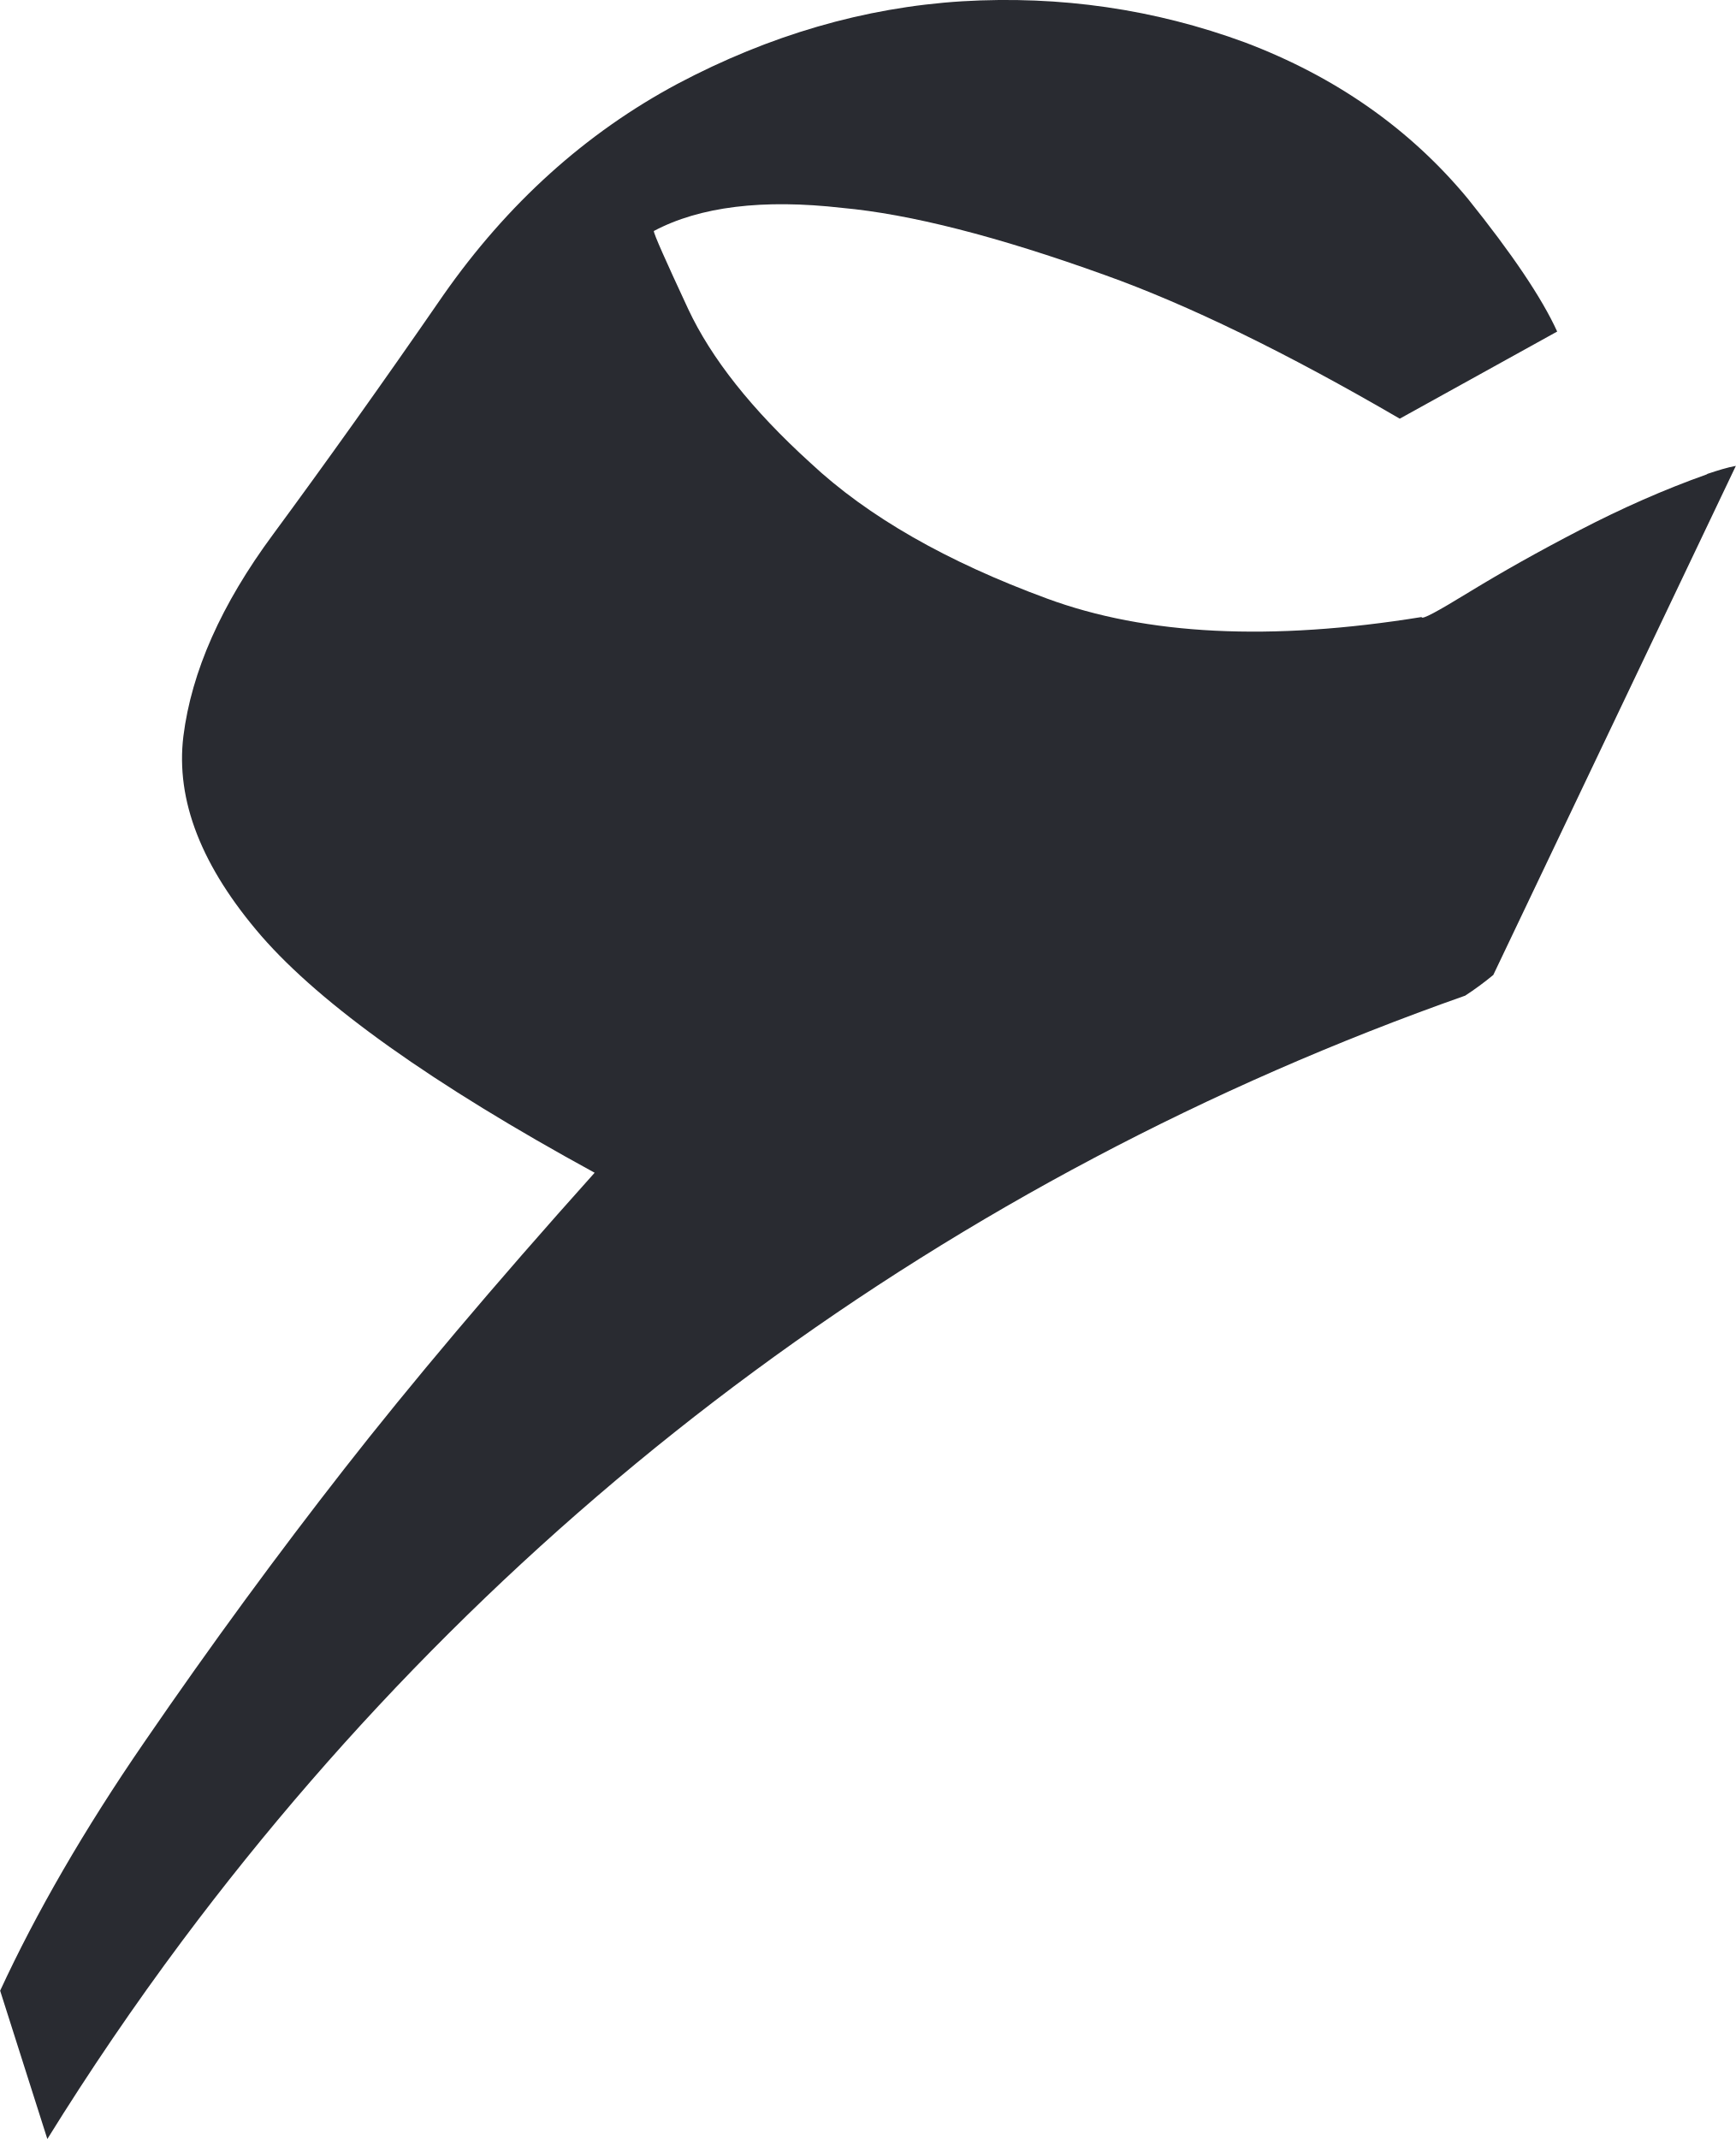
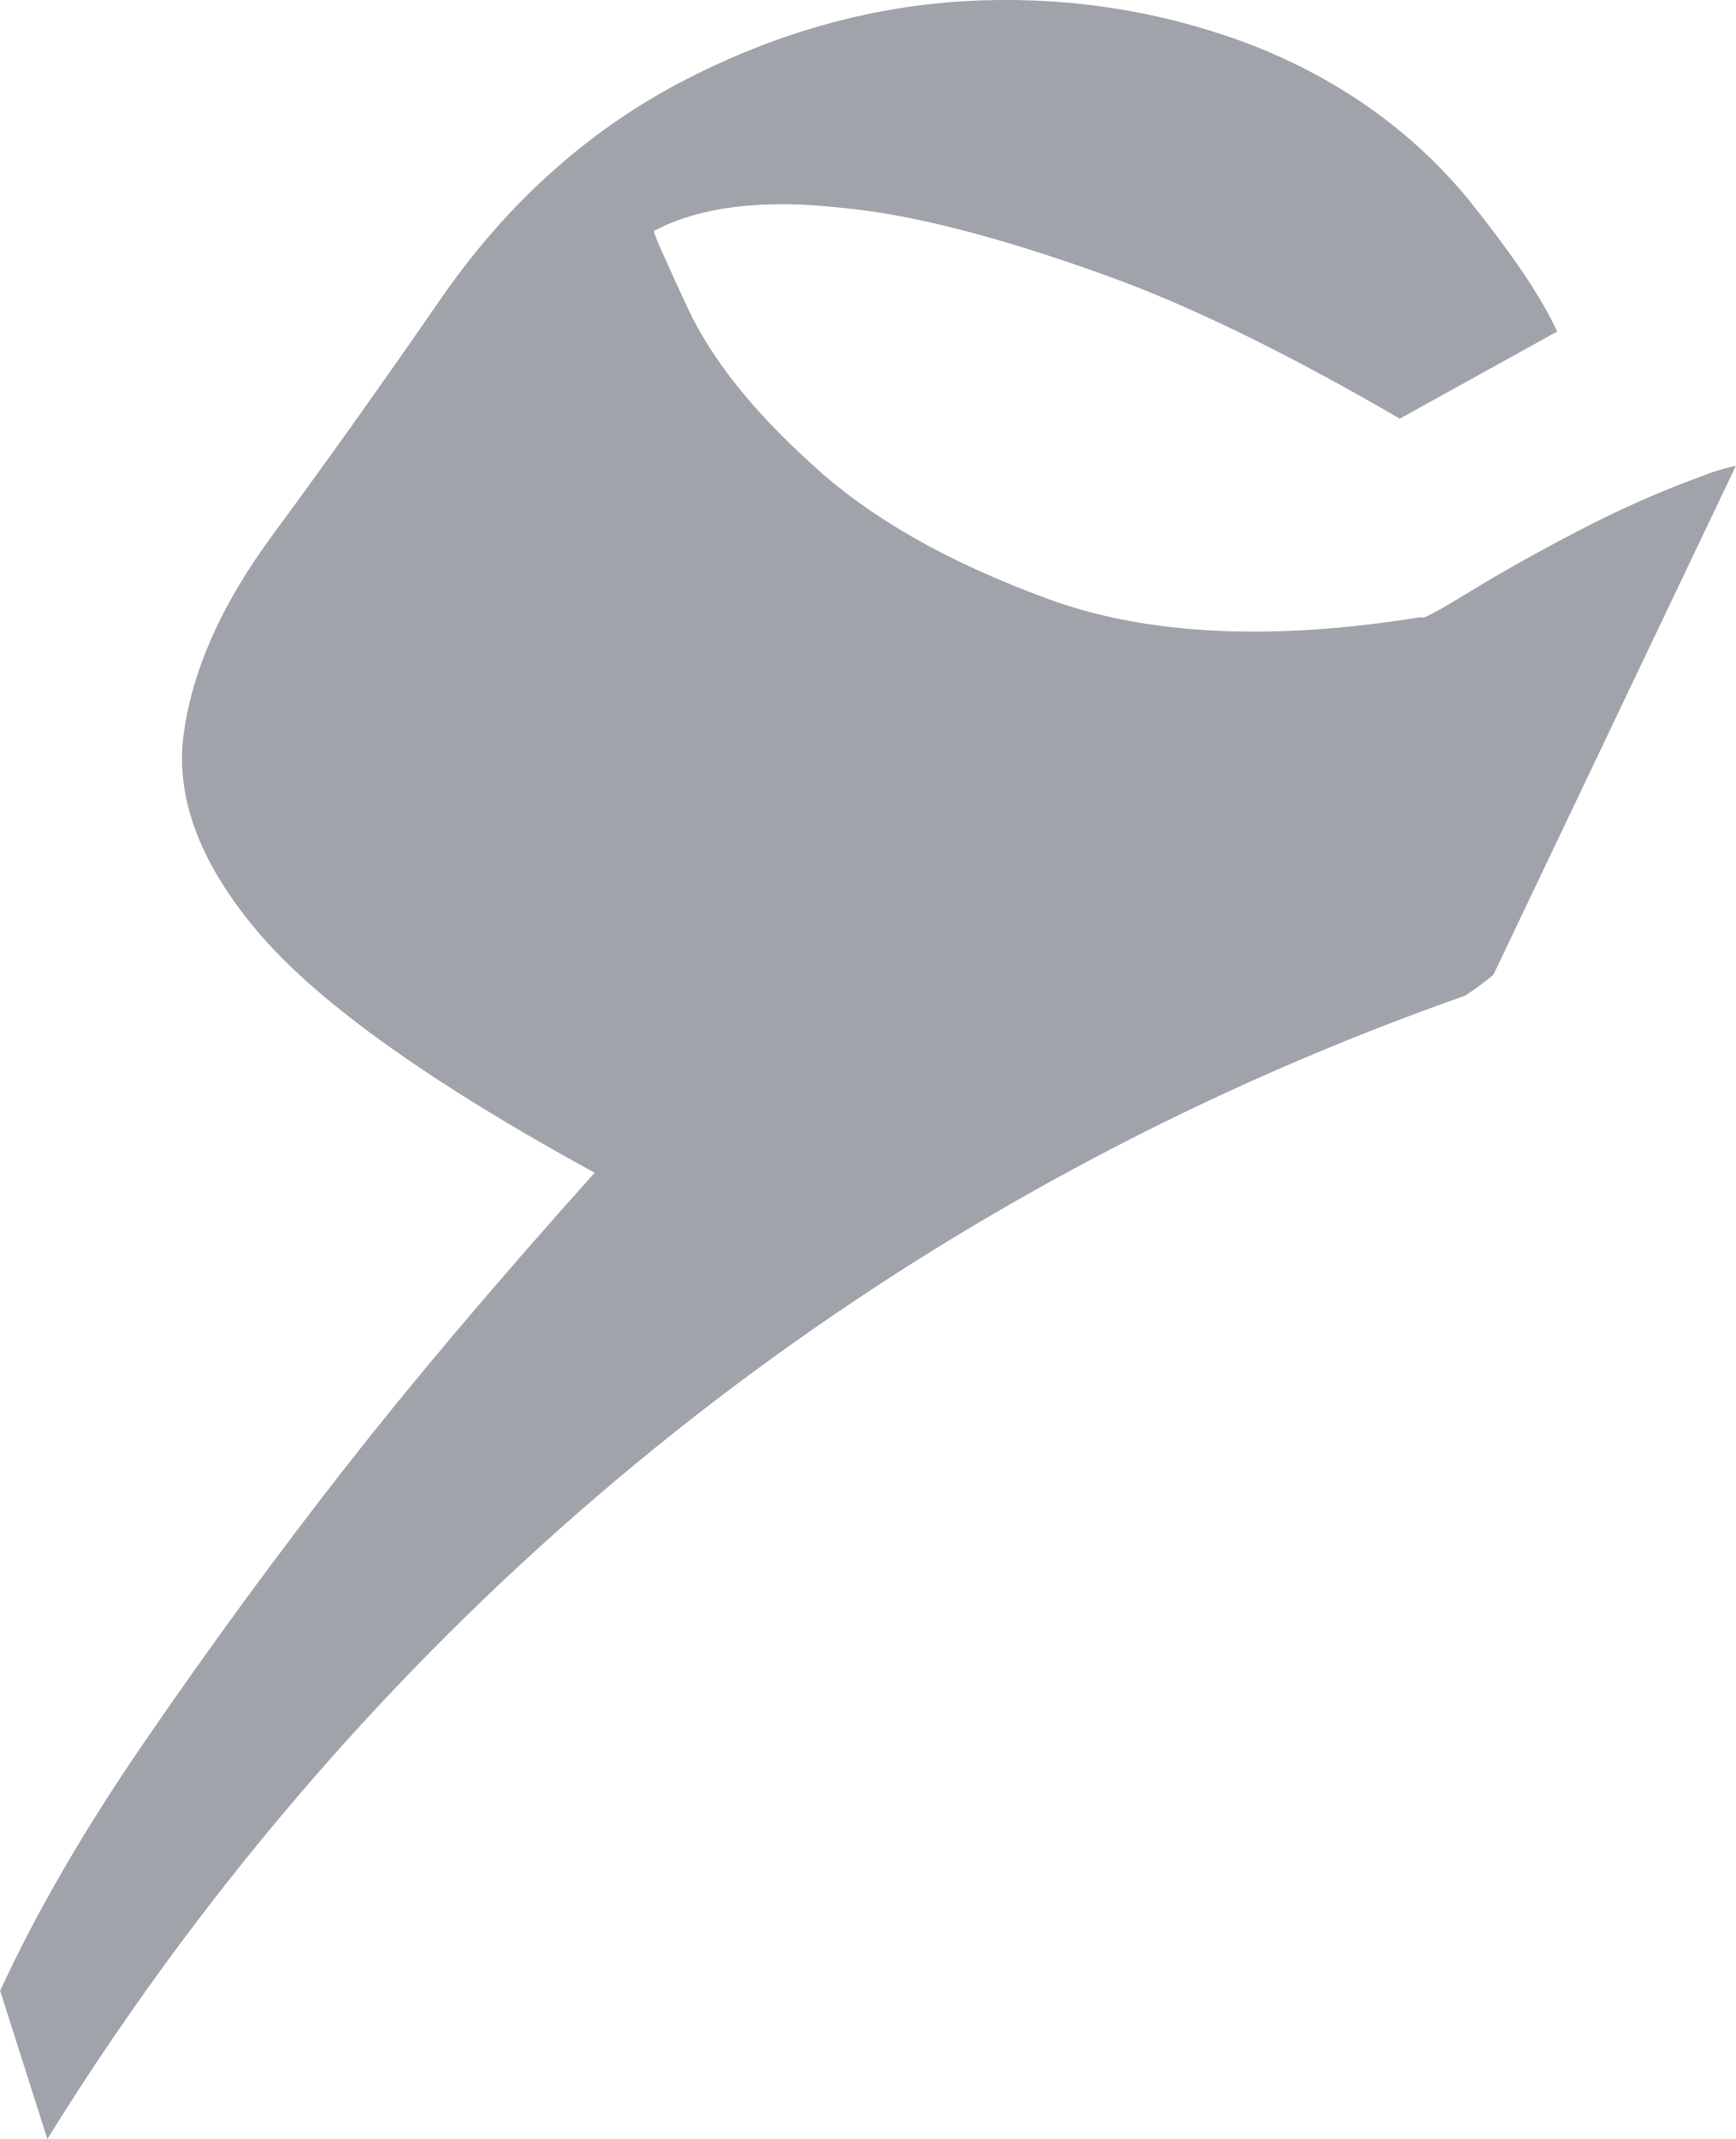
<svg xmlns="http://www.w3.org/2000/svg" id="Layer_1" viewBox="0 0 121.73 150">
  <defs>
    <style>
      .cls-1 {
-         fill: #292b31;
+         fill: #a1a3ab;
      }
    </style>
  </defs>
  <path class="cls-1" d="M119.68,33.27c-3.01,1.07-5.98,2.39-8.87,3.89-2.9,1.5-5.47,2.95-7.75,4.34-2.27,1.39-3.37,1.99-3.37,1.77-10.55,1.71-19.29,1.28-26.28-1.3-7.01-2.58-12.54-5.73-16.58-9.51-4.12-3.74-6.96-7.35-8.57-10.79-1.6-3.44-2.41-5.26-2.41-5.47,3.21-1.71,7.65-2.26,13.22-1.62,4.72.43,10.87,1.99,18.39,4.7,5.85,2.09,12.75,5.45,20.7,10.08l11.04-6.11c-1.07-2.35-3.16-5.45-6.26-9.31-4.08-4.93-9.31-8.57-15.62-10.96C80.97.64,74.35-.32,67.47.09c-6.88.43-13.54,2.39-19.96,5.79-6.43,3.44-11.92,8.38-16.43,14.83-4.29,6.22-8.29,11.82-11.92,16.75-3.65,4.93-5.73,9.64-6.3,14.17-.55,4.51,1.28,9.16,5.47,14.01,4.21,4.83,11.98,10.38,23.37,16.6-7.11,7.93-12.95,14.87-17.56,20.77-4.61,5.9-9.31,12.29-14.02,19.16-4.23,6.15-7.59,11.98-10.11,17.43l3.31,10.4c2.95-4.76,6.09-9.38,9.47-13.91,23.01-30.81,53.94-53.58,89.96-66.27.66-.43,1.33-.92,1.97-1.45l17.01-35.7c-.6.11-1.28.32-1.99.56h0l-.06.04Z" />
</svg>
